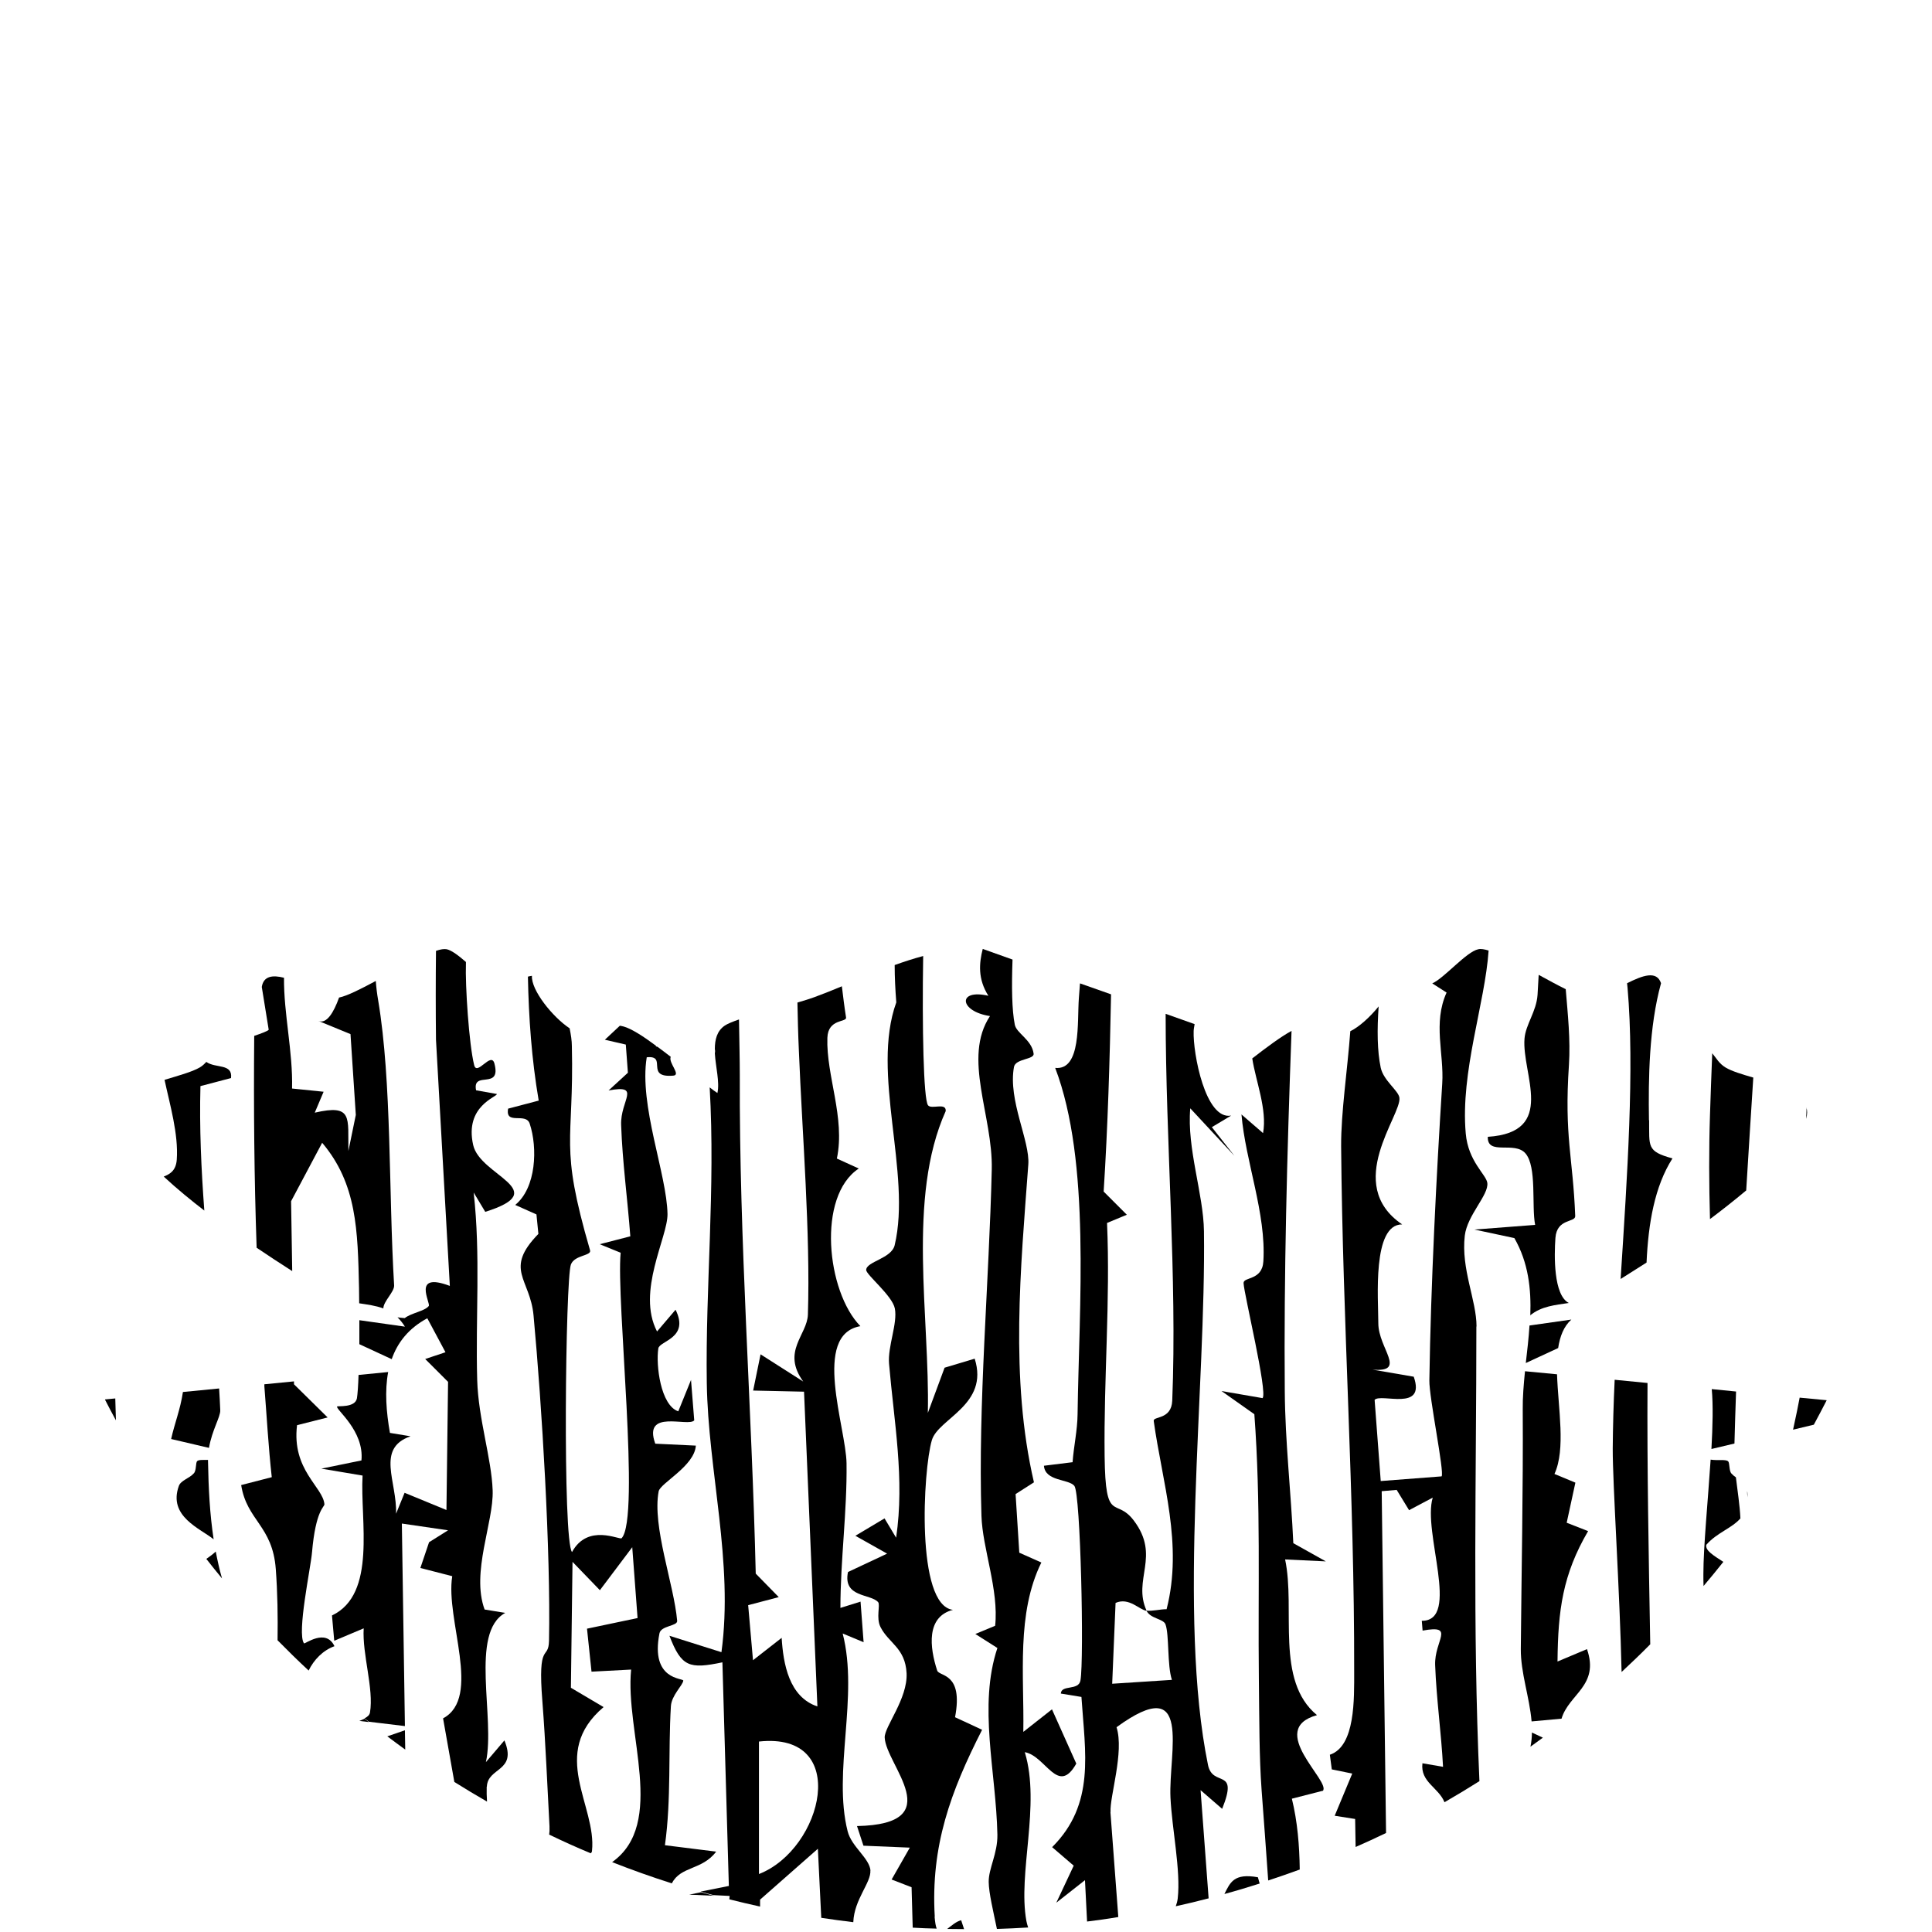
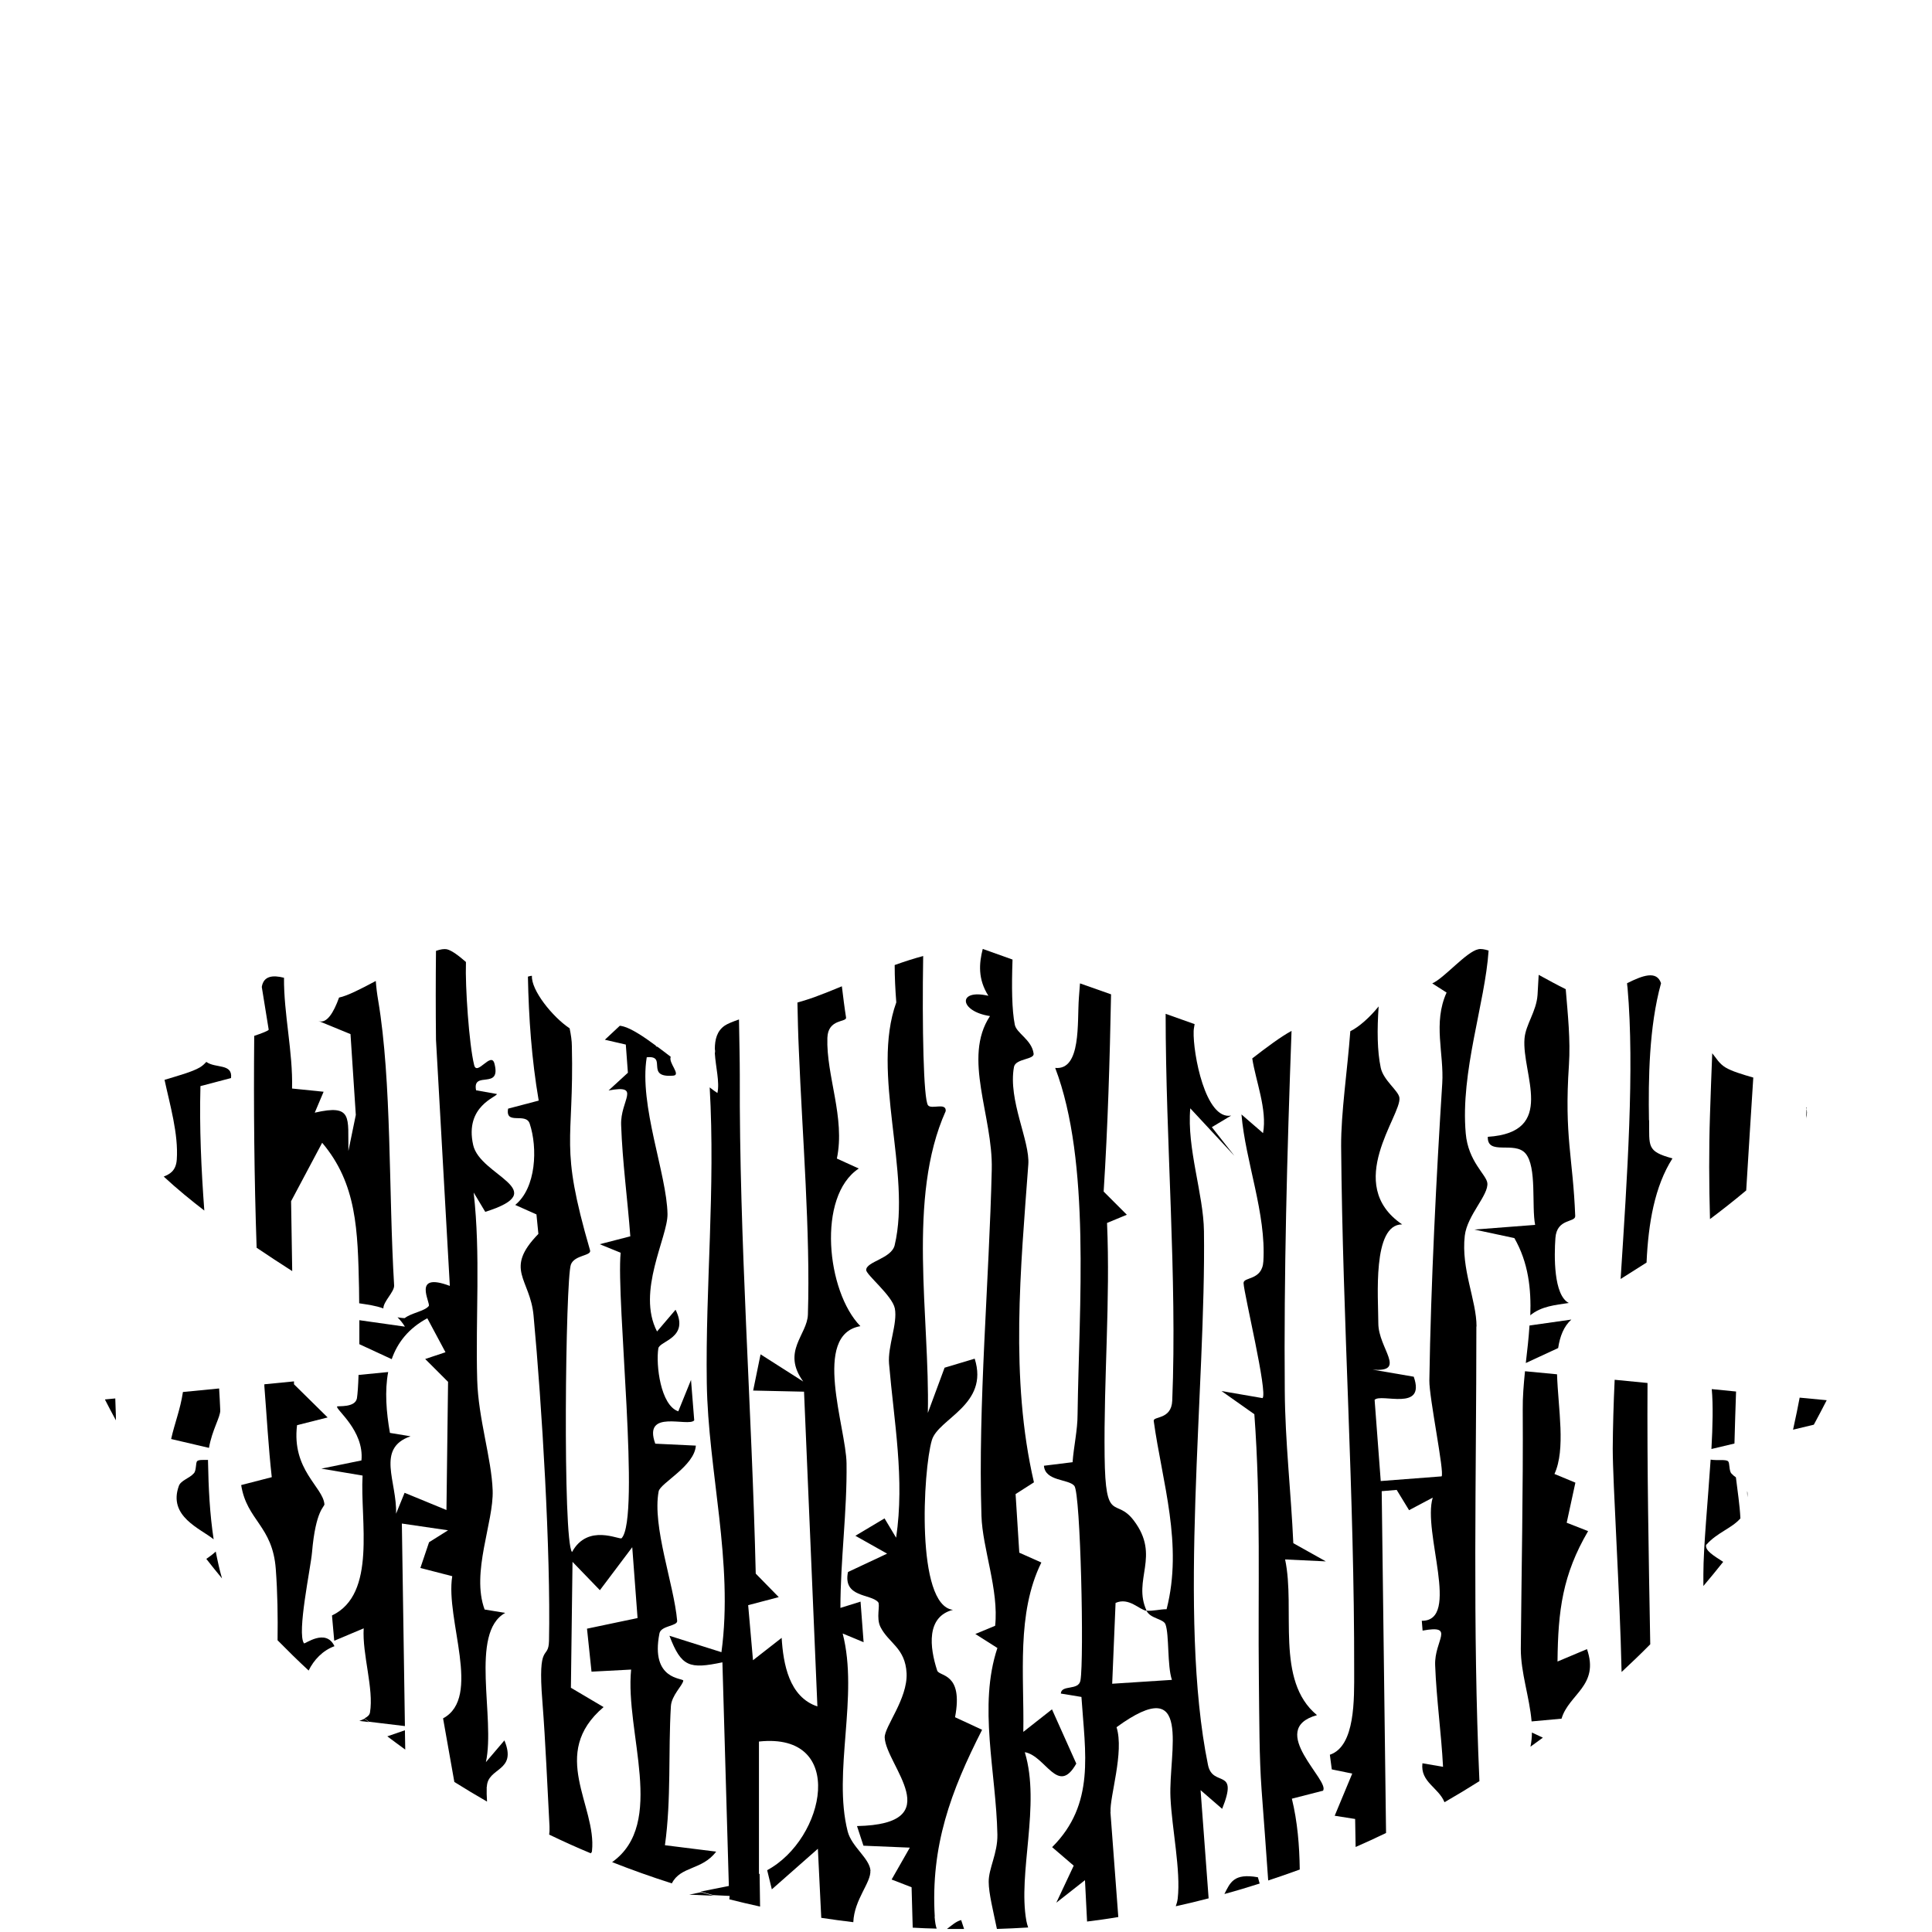
<svg xmlns="http://www.w3.org/2000/svg" id="Layer_1" version="1.1" viewBox="0 0 1200 1200">
  <path d="M428.1,1176.8l15.3.7c-2.7-.7-5.3-1.5-8-2.2l-7.3,1.5Z" />
  <path d="M223.2,1068.9l5.9.7c-.9-.7-1.8-1.4-2.7-2.1-1,.5-2.1,1-3.2,1.4Z" />
-   <path d="M967.4,1031.9c.3-31.7,3.2-53.9,19-80.9l-13.3-5.2,5.4-24.9-13-5.4c7.1-15.4,2.3-40.5,1.6-61.9l-19.9-1.9c-.8,8.1-1.5,16.1-1.4,24,.3,49.5-.8,101.4-1.2,148.5-.1,14.9,5.4,29.8,6.7,45l18.6-1.7c4.5-15.3,23.7-20.5,15.8-43.2l-18.3,7.7Z" />
-   <path d="M445,1150.1l-32-4c4-28.6,2-57.9,3.7-86.3.4-6.8,7.3-12.9,7.7-15.9.2-1.8-20.6.1-14.8-29.4,1-4.9,11.3-4.4,11-7.8-2-22.7-15.6-58.6-11.5-80.4,1-5.1,22.3-15.7,23.1-28.4l-25.2-1.2c-7.9-21.9,20.6-10.1,24.2-14.5l-2-25.1-7.9,19.5c-11-3.7-14-28.8-12.4-39.1.8-4.7,19.5-6.4,10.7-24l-11.5,13.5c-12.9-24.7,6.7-58.6,6.5-72.9-.4-24.8-17.8-67.5-12.9-97.4,13.3-1.4-1.5,12.9,16.5,11.4,5-.4-3.2-8-1.6-11.7-2.8-2.1-5.5-4.3-8.2-6.2l-1-.3v-.4c-7.9-5.9-15.3-10.6-20-11.9-.8-.2-1.6-.4-2.4-.5l-9.3,8.7,13,3,1.3,17.5-12,11c20.7-3.8,7.2,6,7.8,21.5.8,23,4,46.1,5.7,69.1l-19,4.9,13,5.3c-2.9,29.3,12.4,164.8.6,177.3-1.2,1.3-21-9.4-30.8,8.6-5.9-6.7-4.1-169.8-.7-178.6,2.3-6,12.9-5.3,11.9-8.8-19.4-66.7-9.9-65.7-11.3-126.7,0-3.5-.6-7.3-1.4-11.2-10.7-7.1-24-23.8-23.4-32.6-.9.1-1.7.3-2.5.5.5,25.6,2.3,51.3,6.7,77l-19,5c-1.9,10.5,11,2.1,13.4,9.3,5,15,4.1,39.9-9,50.5l13.2,5.9,1.2,12.1c-21.6,22.2-5.1,27.7-3,50.7,5.2,56.1,10.7,146.6,9.6,202-.3,12.8-7.2-.6-4.1,37.9,2,25.8,3,51.7,4.4,77.3.1,2.2,0,3.9-.2,5.2,8.5,4.1,17.1,8,25.8,11.6.5-.4.8-.9.8-1.5,3-28-27-60.3,7.2-89.3l-20.3-12,1-78.2,17,17.6,20.1-26.7,3.3,44-31.4,6.6,2.8,26.7,24.6-1.3c-3.9,39.1,22,95.6-11.8,119.6,12.2,4.8,24.5,9.2,37.1,13.2,5.4-10.8,18.8-8.1,27.5-19.7Z" />
-   <path d="M950.3,817.1c7.1-5.9,15.8-6.5,24.1-7.8-9.5-4.9-9.1-29.3-8.3-40.4.9-12.3,12.4-9.4,12.3-13.6-1.4-36.6-6.9-49.3-3.9-93.9,1-15.5-.7-31.3-2-47-5.1-2.5-10.9-5.7-16.8-8.9-.2,4.1-.5,8.2-.7,12.4-.7,10.4-7.4,18.4-8.1,27.2-1.8,22,20.3,58.2-22.8,61-.4,11.9,16.6,2.4,23.4,10.3,7.2,8.4,3.7,32.6,6,44.4l-37.7,2.9,24.8,5.3c8.7,15.2,10.5,31.5,9.9,48.1Z" />
+   <path d="M967.4,1031.9c.3-31.7,3.2-53.9,19-80.9l-13.3-5.2,5.4-24.9-13-5.4c7.1-15.4,2.3-40.5,1.6-61.9l-19.9-1.9c-.8,8.1-1.5,16.1-1.4,24,.3,49.5-.8,101.4-1.2,148.5,0,14.9,5.4,29.8,6.7,45l18.6-1.7c4.5-15.3,23.7-20.5,15.8-43.2l-18.3,7.7h0Z" />
+   <path d="M445,1150.1l-32-4c4-28.6,2-57.9,3.7-86.3.4-6.8,7.3-12.9,7.7-15.9.2-1.8-20.6,0-14.8-29.4,1-4.9,11.3-4.4,11-7.8-2-22.7-15.6-58.6-11.5-80.4,1-5.1,22.3-15.7,23.1-28.4l-25.2-1.2c-7.9-21.9,20.6-10.1,24.2-14.5l-2-25.1-7.9,19.5c-11-3.7-14-28.8-12.4-39.1.8-4.7,19.5-6.4,10.7-24l-11.5,13.5c-12.9-24.7,6.7-58.6,6.5-72.9-.4-24.8-17.8-67.5-12.9-97.4,13.3-1.4-1.5,12.9,16.5,11.4,5-.4-3.2-8-1.6-11.7-2.8-2.1-5.5-4.3-8.2-6.2l-1-.3v-.4c-7.9-5.9-15.3-10.6-20-11.9-.8-.2-1.6-.4-2.4-.5l-9.3,8.7,13,3,1.3,17.5-12,11c20.7-3.8,7.2,6,7.8,21.5.8,23,4,46.1,5.7,69.1l-19,4.9,13,5.3c-2.9,29.3,12.4,164.8.6,177.3-1.2,1.3-21-9.4-30.8,8.6-5.9-6.7-4.1-169.8-.7-178.6,2.3-6,12.9-5.3,11.9-8.8-19.4-66.7-9.9-65.7-11.3-126.7,0-3.5-.6-7.3-1.4-11.2-10.7-7.1-24-23.8-23.4-32.6-.9,0-1.7.3-2.5.5.5,25.6,2.3,51.3,6.7,77l-19,5c-1.9,10.5,11,2.1,13.4,9.3,5,15,4.1,39.9-9,50.5l13.2,5.9,1.2,12.1c-21.6,22.2-5.1,27.7-3,50.7,5.2,56.1,10.7,146.6,9.6,202-.3,12.8-7.2-.6-4.1,37.9,2,25.8,3,51.7,4.4,77.3.1,2.2,0,3.9-.2,5.2,8.5,4.1,17.1,8,25.8,11.6.5-.4.8-.9.8-1.5,3-28-27-60.3,7.2-89.3l-20.3-12,1-78.2,17,17.6,20.1-26.7,3.3,44-31.4,6.6,2.8,26.7,24.6-1.3c-3.9,39.1,22,95.6-11.8,119.6,12.2,4.8,24.5,9.2,37.1,13.2,5.4-10.8,18.8-8.1,27.5-19.7h.2Z" />
+   <path d="M950.3,817.1c7.1-5.9,15.8-6.5,24.1-7.8-9.5-4.9-9.1-29.3-8.3-40.4.9-12.3,12.4-9.4,12.3-13.6-1.4-36.6-6.9-49.3-3.9-93.9,1-15.5-.7-31.3-2-47-5.1-2.5-10.9-5.7-16.8-8.9-.2,4.1-.5,8.2-.7,12.4-.7,10.4-7.4,18.4-8.1,27.2-1.8,22,20.3,58.2-22.8,61-.4,11.9,16.6,2.4,23.4,10.3,7.2,8.4,3.7,32.6,6,44.4l-37.7,2.9,24.8,5.3c8.7,15.2,10.5,31.5,9.9,48.1h-.2Z" />
  <path d="M947.7,846.6l20.1-9.3c1.1-7.3,3.5-13.5,8.2-17.7l-26,3.7c-.5,7.8-1.4,15.6-2.3,23.3Z" />
-   <path d="M917.1,823.9c0-16.3-9.7-35.6-7.3-56.4,1.5-12.8,15-25.3,14-32.8-.7-5.2-11.9-13.3-13.4-30.7-3.4-38.3,12-80.7,14.2-113.6-2.6-.8-4.8-1.2-6.4-.8-7.4,1.5-21.2,18-28.6,21.2l8.9,5.7c-8.6,19-1.5,37.9-2.7,56.5-3.6,56.6-7.1,124.9-8,184.4-.2,10.4,9.5,57.3,7.6,59.6l-37.8,2.9-3.8-50.4c3.8-4.4,32,7.6,24.3-14.4l-25.6-4.4c21.7,1.8,3.6-13.1,3.6-28.8,0-15.1-3.9-61.5,14.8-61.4-36.7-25-.2-67.9-1.7-78.7-.6-4.4-9.9-10.7-11.6-18.6-2.2-10.4-2.3-23.6-1.3-38.1-5.4,6.7-12.2,12.8-17.6,15.4-1.8,24.4-5.8,50.4-5.7,71.4.9,108.6,8.3,216.7,8.1,326.1,0,17.1.8,46.6-15.1,51.9l1.2,9.1,12.7,2.6-10.9,26.2,12.7,2,.3,17.4c6.4-2.8,12.7-5.7,18.9-8.7l-2.7-212.3,9.3-.8,7.7,12.6,14.7-7.8c-6.5,21.3,17.5,76.7-6.8,76.5l.5,6.1c20.7-3.8,7.2,6,7.8,21.5.8,21.1,3.8,42,4.9,63.1l-12.8-2.2c-1.4,11.7,10,15,13.7,24.2,7.3-4.2,14.6-8.6,21.7-13.1-4.3-96.6-1.9-188.7-1.9-282.4Z" />
-   <path d="M950.6,1084.9c2.6-1.9,5.1-3.7,7.7-5.6l-6.8-3.2c0,2.9-.3,5.8-.9,8.8Z" />
-   <path d="M540.7,1162c-.6-7.9-11.7-14.8-14.2-24.5-9.4-37,7-83.8-3.1-122.9l13,5.4-1.9-25.2-12.5,3.9c0-29.8,4.2-60.1,3.8-89.8-.3-22.3-21.7-79.9,8.6-85.2-21-21.4-27.1-80.7-1-97.9l-13.6-6.2c5.3-25.4-6.7-51.5-5.9-75,.4-12,12.1-9.5,11.6-12.6-1-6.3-1.8-12.8-2.6-19.4-5.7,2.4-11.5,4.7-17.2,6.8-2.5.9-6.2,2.1-10.4,3.3.2,9.4.4,19.3.9,30,2.1,52.2,7.2,113,5.6,163.8-.4,12.7-16.5,22.8-2.9,41.6l-26.5-16.9-4.6,22.5,31.6.7,8.3,195.5c-17.7-5.9-21.2-26.6-22.2-42.6l-17.8,13.9-3-34.2,19-5-14.3-14.6c-2.4-102.5-10.3-206.7-9.9-309.4,0-9.6-.3-22.1-.5-34.8-4,1.4-7.2,2.7-8.8,3.8-4.9,3.3-6.2,8.7-6.2,14.6.2.9.2,1.7,0,2.6.5,8.5,3.1,17.9,1.6,24.7-1.4-.9-3-2.1-4.8-3.5,0,0,0,0,0,.1,3.6,63-2.7,124-1.8,183.5.8,54.7,16.7,111.4,9.1,167.2l-32.3-10.2c7.4,19.4,12.4,20.8,32.9,16.5l4,138.9-17.5,3.5c2.6.8,5.3,1.5,8,2.2l10,.5c0,.7-.2,1.4-.2,2.1,6.3,1.6,12.7,3.1,19.1,4.5,0-1.4,0-2.9,0-4.3l35.9-31.6,2.1,42.9c6.6,1,13.2,1.9,19.9,2.7,0,0,0,0,0-.1.6-14.2,11.2-24.5,10.6-32.1ZM471.4,1164v-82.3c57.4-6.2,39.8,66.8,0,82.3Z" />
-   <path d="M128.1,968.2c3.2,4.1,6.5,8.2,9.8,12.2-1.6-5.5-2.8-11.1-3.9-16.7-1.9,1.8-3.9,3.2-5.9,4.6Z" />
-   <path d="M302.4,1109.8c.4-12.3,19-9.2,10.9-28.8l-11.5,13.5c6-27.5-10.3-80.4,12-92.7l-12.8-2.1c-8.5-23.1,5.7-54.2,5-74-.7-19.9-8.9-44.4-9.6-68.5-1.1-38.8,2.2-77.6-2.2-116.5l7.2,12c42.5-13.4-3.2-22.2-7.5-41.5-5.5-24.4,15.1-29.9,14.7-31.7l-12.9-2.3c-2.5-12.6,15.8.2,11.4-16.6-2-7.8-10.9,8.1-12.6.9-3.2-12.9-5.6-49.3-5.1-63.2,0-.3,0-.5,0-.8-4.5-3.9-8.8-7.2-11.9-7.9-1.6-.3-3.9,0-6.7,1-.2,18.4-.2,36.8,0,55.2l8.6,152.9c-23.9-9-11.7,10.7-13.1,12.5-2.5,3.2-10.9,4.3-14.9,7.5-1.7-.1-3.2-.3-4.5-.5,1.6,1.6,3.2,3.5,4.6,5.8l-28.3-4c0,4.8,0,9.9,0,14.9l20.1,9.3c3.6-10.3,10.4-19.1,22.1-25.4l11.3,21.1-12.6,4.2,14.2,14.2-1,79.6-26-10.7-5.3,13c.7-19.8-12.7-40.6,9-48.1l-12.8-2.1c-2.3-13-3.3-26.1-1.1-37.8l-18.4,1.8c-.2,6.6-.6,12-1,14.5-1.1,6-11.9,4.6-12.3,5.1-1.2,1.7,16.9,14.9,15.1,33.5l-24.9,5.1,25.6,4.3c-1.6,27.8,9,73.6-19,86.9l1.4,15.7,18.3-7.7c-1,16.1,6.4,37.5,3.9,52.3-.3,1.6-1.6,2.7-3.4,3.6.9.7,1.8,1.4,2.7,2.1l22.4,2.7-1.9-125.8,28.7,4.2-11.8,7.4-5.4,16,19.8,5.1c-4.4,26.9,18.6,75.3-5.7,88.3l7,39.5c6.7,4.2,13.5,8.3,20.3,12.2-.2-3.1-.3-6.2-.2-9.4Z" />
-   <path d="M1117.8,868.1c-.8,4.5-2.4,12.1-4.1,19.9l12.9-3.1c2.7-5,5.4-10.1,8-15.2l-16.8-1.6Z" />
-   <path d="M1063.5,654.1c-.5,12.8-1,25.6-1.4,38.5-.7,21.3-.6,42.9,0,64.6,6.4-4.8,14.4-11,22.5-17.8,1.4-23.2,2.9-46.6,4.4-70.1-6.9-2-13.3-3.9-17.3-6.3-4.1-2.5-5.7-5.9-8.3-8.9Z" />
-   <path d="M129.2,906.8c-3,0-5.7-.2-6.7.7-1.1,1-.4,5.8-2.1,7.6-2.8,3.2-8,4.3-9.3,7.8-6.9,19,13.4,26.5,21.6,33.2-2.4-15.7-3.2-31.8-3.5-48.5,0-.3,0-.6,0-.9Z" />
-   <path d="M128.1,659.6c-1.1,1.2-2.3,2.4-4,3.4-4.8,2.8-13.3,5.1-21.9,7.7,3.3,15.4,8.7,33.6,7.6,49.5-.5,7.4-4.8,9.2-8.1,10.6,8.4,7.8,17.4,15.1,25.2,21.1-1.9-25.7-3.1-51.4-2.4-77.3l19-5c1.1-9.2-9.6-5.9-15.3-10Z" />
-   <path d="M207.7,1022.4c-5.4-11.3-18.4-1-18.9-1.7-4.5-6.4,4.2-46.9,5-56.5,2.3-26.6,7.8-28.1,7.7-29.9-.9-10.8-20.4-21.3-17-49.1l19-4.8-20.9-20.6v-1.8s-18.4,1.8-18.4,1.8c0,.4,0,.8,0,1.2,1.5,18.8,2.5,37.7,4.6,56.5l-19,4.9c3.5,22.1,19.5,25.2,21.5,52.2,1.1,14.8,1.3,29.5,1.1,44.2,6.3,6.4,12.7,12.7,19.3,18.8,3.2-6.6,8.8-12.5,16-15.1Z" />
-   <path d="M65.2,869.3c2.2,4.3,4.5,8.7,6.8,12.9-.1-4.5-.3-9-.4-13.6l-6.3.6Z" />
-   <path d="M1122.1,687.9c0,2.4-.2,4.8-.3,7.1,0-.1,0-.2.1-.4.7-2.5.7-4.8.1-6.8Z" />
-   <path d="M113.6,864.7c-1.6,10.8-5.2,19.5-7.3,29.1l23.5,5.5c1.9-11.1,7.2-19.3,7-23.4-.2-4.5-.4-9-.7-13.5l-22.5,2.2Z" />
-   <path d="M1063,900l14.3-3.4c.3-10.7.6-21.5,1-32.3l-15.1-1.5c.9,9.7.6,22.9-.2,37.2Z" />
-   <path d="M1085.2,926.1c0,1.2,0,2.5.2,3.9,0-.6,0-1.3,0-1.9,0-.7-.1-1.4-.2-2Z" />
-   <path d="M1059.9,959.4c6.6-7.5,15.7-10.1,21.1-16.3-.4-8.4-1.8-17-2.8-25.5-.9-.6-1.9-1.4-2.8-2.4-1.6-1.8-.9-6.6-2.1-7.6-1.5-1.3-6.6-.3-10.8-1-1.7,25.9-4.5,54.1-4.5,71.2,0,2.4,0,4.9.1,7.3,4.2-4.9,8.3-10,12.3-15-6-3.9-11.3-7-10.6-10.5Z" />
-   <path d="M1023.3,860c0-.3,0-.7,0-1l-20.4-2c-.7,14.9-1.1,29.2-1.2,42.6-.1,21.7,4.4,88.8,5.5,138.9,6-5.6,12-11.3,17.8-17.2-1-55.9-2-110.6-1.7-161.3Z" />
-   <path d="M240.6,1078.5c3.7,2.8,7.4,5.5,11.1,8.2l-.2-12c-3,1-6.8,2.3-11,3.8Z" />
-   <path d="M233.4,609.3c-9.3,5-17.8,9.3-22.8,10.3-3.4,9.5-7.8,16.6-12.9,14.5l20,8.2,3.3,50.2-4.6,22.4c-.4-20.7,3-29.3-20.9-23.8l5.5-13-19.6-2c.6-22.7-5.2-46.4-5-68.8-7.1-1.8-12.7-1.1-13.8,5.7l4.3,26.6c-.6.8-4.3,2.2-9,3.8-.4,44.4,0,88.3,1.5,131.6,7,4.7,14.7,9.8,22.1,14.5l-.7-43.4,19.3-36.3c21.6,25.5,22.1,54.4,22.9,90.2,0,2.3.1,5.6.1,9.5,5.1.8,10.2,1.4,15,3.2,0-4.4,6.9-10.3,6.7-14.3-3.5-58.4-1.4-126.3-9.9-177-.7-4-1.2-8.1-1.5-12.2Z" />
-   <path d="M636.5,1088.3c13.1,2.3,20.6,27.4,32,7.1l-15.1-33.7-17.8,14c.6-35.1-4.4-73.5,11.2-105.2l-13.7-6.1-2.3-36.4,11.4-7.3c-15-64.6-8.2-133.4-3.5-197.4,1.1-14.7-12.7-39.9-8.9-60.6,1-5.3,12.8-4.5,12.2-8.3-1.2-8.7-10.7-12.6-11.7-18-1.8-9-2-23.5-1.4-40.4l-18.5-6.6c-2.3,9-3.1,18.7,3.5,29.1-19.4-4.5-18.2,9.7,1,12.6-17.2,26,1.9,61.9,1.1,95.3-1.6,69.1-8.6,145.4-6.4,215.1.6,20.2,10.9,46.1,8.5,68.3l-12.3,5.1,13.7,8.7c-12,36-.8,77,0,115.9.2,11.7-5.5,21-5.4,29.4.1,7,2.8,18,5.1,29.2,6.5-.2,12.9-.5,19.4-.9-.5-1.4-.8-2.7-1.1-4.1-5.4-29.7,8.9-71.9-.9-104.5Z" />
-   <path d="M781.3,1166c-15-2.7-17.2,3.3-20.8,10.4,7.4-2,14.7-4.2,21.9-6.5l-1.1-3.9Z" />
-   <path d="M689.8,1125.5c-.7-9.3,8.6-37.3,3.7-52.7,47.8-34.8,32.2,15.7,33.5,43.7.9,19.3,6.5,45.4,4.5,62.7-.2,1.6-.6,3.2-1.2,4.8,6.8-1.5,13.6-3.1,20.4-4.9l-5-67.2,13.4,11.6c10.5-26.1-5.9-12.9-8.8-27.3-18.9-92.4-1.2-234.9-2.5-331.5-.3-23.1-10.7-51.4-8.5-76.3l27.4,29.5-14-17.8,12-7.2c-16,3-23.8-38.8-23.3-52.4,0-1.1.3-2.6.6-4.4l-18-6.4c0,79.3,7.2,164.2,4.1,240.3-.5,12-12,9.5-11.5,12.6,5.3,38.2,18.3,76.6,8,116.9-4.1,0-8.6,1.3-12.5.9,2.3,5,10.5,5,11.8,8.5,2.4,6.5,1,25.6,4,34.5l-37.1,2.4,2.1-50.2c8.4-3.7,14.8,4.4,19.3,4.9-9-19.5,8.9-33.8-8-56.1-11.2-14.8-17.6,2.8-18.1-39.9-.6-47.9,3.6-96.8,1.5-144.9l12.3-5.1-14.4-14.4c2.6-40.7,3.8-81.6,4.6-122.5l-19.3-6.8c-.2,3.2-.5,6.3-.7,9.2-1.1,14.8,1.6,44.9-14.7,43.3,22.2,58.3,14.8,147.9,13.9,215.2-.1,9.8-2.4,20-3.1,29.7l-17.8,2.2c.8,9.8,15.3,8.1,18.9,12.5,3.9,4.7,6.1,107.5,3.8,120.8-1.1,6.6-11.9,2.5-12.2,8.2l12.8,2.1c2.3,34.8,8.7,66.5-18.2,93.3l13.4,11.5-10.8,23,17.8-14,1.3,25.7c6.5-.8,13-1.7,19.4-2.8l-4.9-65.3Z" />
-   <path d="M821.6,1112.4c5.5-5.8-35.5-38.2-3.6-47.1-26.1-21.5-13.2-65.7-19.8-96.7l25.3,1.2-20.2-11.3c-1.4-31.4-5.1-63.2-5.3-94.5-.6-71.9,1.4-147.2,4.2-223.7-6.8,3.7-15.6,10.3-24.4,17.1,2.1,13.9,9.4,31.8,6.7,46.4l-13.4-11.6c2.5,29.4,15.4,61.5,13.6,91.2-.7,12.2-12.5,9.5-12.3,13.6.3,6.8,15.1,68,11.8,71.4l-25.5-4.4,20.4,14.4c4.1,54.9,2.2,109.1,2.8,164.1.3,26.3.2,48.6,1.7,69.3,1.4,18.7,2.8,37.5,4.1,56.2,6.6-2.2,13.1-4.4,19.6-6.8-.2-14.9-1.4-29.7-4.9-44l19.1-4.9Z" />
-   <path d="M588.3,1198.1c3.5,0,7,.1,10.5.1l-1.8-5.5c-3.1.7-6.1,3.5-8.7,5.4Z" />
-   <path d="M580.6,1190.5c-2.6-44,9.9-77.8,29.4-116.1l-16.8-7.8c5.3-27.9-9.8-25.1-11.1-29-4.7-14.4-6.9-33.4,9.8-37.7-23.2-2.7-18.6-86.9-13.1-105.4,4-13.5,35.7-21.9,26.6-50.6l-18.7,5.6-10.4,28.1c1.3-59.5-13.1-133.6,11.1-187.5.4-5.6-8.9-.8-11-3.6-2.8-3.8-3.7-48.3-3-92.7-6,1.6-11.8,3.5-17.7,5.6,0,7.7.4,15.5,1,23.2-15.9,44,9.6,106.1-1,150.8-2,8.4-17.6,10.1-17.7,15.4,0,3,16.2,15.9,17.8,23.9,1.8,9.4-4.5,23.5-3.6,34.3,3.1,36.2,9.8,71.6,4.4,108.1l-7.2-12-18.1,10.8,19.7,11.1-24.3,11.4c-3.3,16,14,13.4,18.7,18.7,1.5,1.7-1.4,9.8,1.5,15.5,5.1,10.1,15.4,12.9,16.2,28.7.7,15.9-13.8,33.2-13.6,39.9.7,17.2,40.6,53.8-17.2,55l4,12.2,28.8,1.2-11.3,19.8,12.4,4.8.7,25.1c4.9.3,9.9.5,14.9.6-.6-1.5-1-3.8-1.3-7.4Z" />
-   <path d="M1024.2,695.8c-.4-25.5,0-58,7.5-85.1-2.7-8.1-11.5-4.8-21.1,0,.1.9.2,1.9.3,2.9,4.4,50.2-.2,117-4.3,180.8,5.1-3.2,10.6-6.7,16.1-10.2,1.1-24.3,5-47.3,16.1-64.7-16.2-4.4-14.3-7.4-14.5-23.7Z" />
+   <path d="M917.1,823.9c0-16.3-9.7-35.6-7.3-56.4,1.5-12.8,15-25.3,14-32.8-.7-5.2-11.9-13.3-13.4-30.7-3.4-38.3,12-80.7,14.2-113.6-2.6-.8-4.8-1.2-6.4-.8-7.4,1.5-21.2,18-28.6,21.2l8.9,5.7c-8.6,19-1.5,37.9-2.7,56.5-3.6,56.6-7.1,124.9-8,184.4-.2,10.4,9.5,57.3,7.6,59.6l-37.8,2.9-3.8-50.4c3.8-4.4,32,7.6,24.3-14.4l-25.6-4.4c21.7,1.8,3.6-13.1,3.6-28.8s-3.9-61.5,14.8-61.4c-36.7-25-.2-67.9-1.7-78.7-.6-4.4-9.9-10.7-11.6-18.6-2.2-10.4-2.3-23.6-1.3-38.1-5.4,6.7-12.2,12.8-17.6,15.4-1.8,24.4-5.8,50.4-5.7,71.4.9,108.6,8.3,216.7,8.1,326.1,0,17.1.8,46.6-15.1,51.9l1.2,9.1,12.7,2.6-10.9,26.2,12.7,2,.3,17.4c6.4-2.8,12.7-5.7,18.9-8.7l-2.7-212.3,9.3-.8,7.7,12.6,14.7-7.8c-6.5,21.3,17.5,76.7-6.8,76.5l.5,6.1c20.7-3.8,7.2,6,7.8,21.5.8,21.1,3.8,42,4.9,63.1l-12.8-2.2c-1.4,11.7,10,15,13.7,24.2,7.3-4.2,14.6-8.6,21.7-13.1-4.3-96.6-1.9-188.7-1.9-282.4h0Z" />
+   <path d="M950.6,1084.9c2.6-1.9,5.1-3.7,7.7-5.6l-6.8-3.2c0,2.9-.3,5.8-.9,8.8h0Z" />
+   <path d="M128.1,968.2c3.2,4.1,6.5,8.2,9.8,12.2-1.6-5.5-2.8-11.1-3.9-16.7-1.9,1.8-3.9,3.2-5.9,4.6h0Z" />
+   <path d="M302.4,1109.8c.4-12.3,19-9.2,10.9-28.8l-11.5,13.5c6-27.5-10.3-80.4,12-92.7l-12.8-2.1c-8.5-23.1,5.7-54.2,5-74-.7-19.9-8.9-44.4-9.6-68.5-1.1-38.8,2.2-77.6-2.2-116.5l7.2,12c42.5-13.4-3.2-22.2-7.5-41.5-5.5-24.4,15.1-29.9,14.7-31.7l-12.9-2.3c-2.5-12.6,15.8.2,11.4-16.6-2-7.8-10.9,8.1-12.6.9-3.2-12.9-5.6-49.3-5.1-63.2v-.8c-4.5-3.9-8.8-7.2-11.9-7.9-1.6-.3-3.9,0-6.7,1-.2,18.4-.2,36.8,0,55.2l8.6,152.9c-23.9-9-11.7,10.7-13.1,12.5-2.5,3.2-10.9,4.3-14.9,7.5-1.7,0-3.2-.3-4.5-.5,1.6,1.6,3.2,3.5,4.6,5.8l-28.3-4v14.9l20.1,9.3c3.6-10.3,10.4-19.1,22.1-25.4l11.3,21.1-12.6,4.2,14.2,14.2-1,79.6-26-10.7-5.3,13c.7-19.8-12.7-40.6,9-48.1l-12.8-2.1c-2.3-13-3.3-26.1-1.1-37.8l-18.4,1.8c-.2,6.6-.6,12-1,14.5-1.1,6-11.9,4.6-12.3,5.1-1.2,1.7,16.9,14.9,15.1,33.5l-24.9,5.1,25.6,4.3c-1.6,27.8,9,73.6-19,86.9l1.4,15.7,18.3-7.7c-1,16.1,6.4,37.5,3.9,52.3-.3,1.6-1.6,2.7-3.4,3.6.9.7,1.8,1.4,2.7,2.1l22.4,2.7-1.9-125.8,28.7,4.2-11.8,7.4-5.4,16,19.8,5.1c-4.4,26.9,18.6,75.3-5.7,88.3l7,39.5c6.7,4.2,13.5,8.3,20.3,12.2-.2-3.1-.3-6.2-.2-9.4v.2Z" />
+   <path d="M1117.8,868.1c-.8,4.5-2.4,12.1-4.1,19.9l12.9-3.1c2.7-5,5.4-10.1,8-15.2l-16.8-1.6h0Z" />
+   <path d="M1063.5,654.1c-.5,12.8-1,25.6-1.4,38.5-.7,21.3-.6,42.9,0,64.6,6.4-4.8,14.4-11,22.5-17.8,1.4-23.2,2.9-46.6,4.4-70.1-6.9-2-13.3-3.9-17.3-6.3-4.1-2.5-5.7-5.9-8.3-8.9h.1Z" />
+   <path d="M129.2,906.8c-3,0-5.7-.2-6.7.7-1.1,1-.4,5.8-2.1,7.6-2.8,3.2-8,4.3-9.3,7.8-6.9,19,13.4,26.5,21.6,33.2-2.4-15.7-3.2-31.8-3.5-48.5v-.9h0Z" />
+   <path d="M128.1,659.6c-1.1,1.2-2.3,2.4-4,3.4-4.8,2.8-13.3,5.1-21.9,7.7,3.3,15.4,8.7,33.6,7.6,49.5-.5,7.4-4.8,9.2-8.1,10.6,8.4,7.8,17.4,15.1,25.2,21.1-1.9-25.7-3.1-51.4-2.4-77.3l19-5c1.1-9.2-9.6-5.9-15.3-10h0Z" />
+   <path d="M207.7,1022.4c-5.4-11.3-18.4-1-18.9-1.7-4.5-6.4,4.2-46.9,5-56.5,2.3-26.6,7.8-28.1,7.7-29.9-.9-10.8-20.4-21.3-17-49.1l19-4.8-20.9-20.6v-1.8l-18.4,1.8v1.2c1.5,18.8,2.5,37.7,4.6,56.5l-19,4.9c3.5,22.1,19.5,25.2,21.5,52.2,1.1,14.8,1.3,29.5,1.1,44.2,6.3,6.4,12.7,12.7,19.3,18.8,3.2-6.6,8.8-12.5,16-15.1h0Z" />
+   <path d="M65.2,869.3c2.2,4.3,4.5,8.7,6.8,12.9,0-4.5-.3-9-.4-13.6l-6.3.6h0Z" />
+   <path d="M1122.1,687.9c0,2.4-.2,4.8-.3,7.1,0,0,0-.2,0-.4.7-2.5.7-4.8,0-6.8h.1Z" />
+   <path d="M113.6,864.7c-1.6,10.8-5.2,19.5-7.3,29.1l23.5,5.5c1.9-11.1,7.2-19.3,7-23.4-.2-4.5-.4-9-.7-13.5l-22.5,2.2h0Z" />
+   <path d="M1063,900l14.3-3.4c.3-10.7.6-21.5,1-32.3l-15.1-1.5c.9,9.7.6,22.9-.2,37.2h0Z" />
+   <path d="M1085.2,926.1c0,1.2,0,2.5.2,3.9v-1.9c0-.7,0-1.4-.2-2Z" />
+   <path d="M1059.9,959.4c6.6-7.5,15.7-10.1,21.1-16.3-.4-8.4-1.8-17-2.8-25.5-.9-.6-1.9-1.4-2.8-2.4-1.6-1.8-.9-6.6-2.1-7.6-1.5-1.3-6.6-.3-10.8-1-1.7,25.9-4.5,54.1-4.5,71.2s0,4.9,0,7.3c4.2-4.9,8.3-10,12.3-15-6-3.9-11.3-7-10.6-10.5v-.2Z" />
+   <path d="M1023.3,860v-1l-20.4-2c-.7,14.9-1.1,29.2-1.2,42.6,0,21.7,4.4,88.8,5.5,138.9,6-5.6,12-11.3,17.8-17.2-1-55.9-2-110.6-1.7-161.3Z" />
+   <path d="M240.6,1078.5c3.7,2.8,7.4,5.5,11.1,8.2l-.2-12c-3,1-6.8,2.3-11,3.8h0Z" />
+   <path d="M233.4,609.3c-9.3,5-17.8,9.3-22.8,10.3-3.4,9.5-7.8,16.6-12.9,14.5l20,8.2,3.3,50.2-4.6,22.4c-.4-20.7,3-29.3-20.9-23.8l5.5-13-19.6-2c.6-22.7-5.2-46.4-5-68.8-7.1-1.8-12.7-1.1-13.8,5.7l4.3,26.6c-.6.8-4.3,2.2-9,3.8-.4,44.4,0,88.3,1.5,131.6,7,4.7,14.7,9.8,22.1,14.5l-.7-43.4,19.3-36.3c21.6,25.5,22.1,54.4,22.9,90.2,0,2.3.1,5.6.1,9.5,5.1.8,10.2,1.4,15,3.2,0-4.4,6.9-10.3,6.7-14.3-3.5-58.4-1.4-126.3-9.9-177-.7-4-1.2-8.1-1.5-12.2h0Z" />
+   <path d="M636.5,1088.3c13.1,2.3,20.6,27.4,32,7.1l-15.1-33.7-17.8,14c.6-35.1-4.4-73.5,11.2-105.2l-13.7-6.1-2.3-36.4,11.4-7.3c-15-64.6-8.2-133.4-3.5-197.4,1.1-14.7-12.7-39.9-8.9-60.6,1-5.3,12.8-4.5,12.2-8.3-1.2-8.7-10.7-12.6-11.7-18-1.8-9-2-23.5-1.4-40.4l-18.5-6.6c-2.3,9-3.1,18.7,3.5,29.1-19.4-4.5-18.2,9.7,1,12.6-17.2,26,1.9,61.9,1.1,95.3-1.6,69.1-8.6,145.4-6.4,215.1.6,20.2,10.9,46.1,8.5,68.3l-12.3,5.1,13.7,8.7c-12,36-.8,77,0,115.9.2,11.7-5.5,21-5.4,29.4,0,7,2.8,18,5.1,29.2,6.5-.2,12.9-.5,19.4-.9-.5-1.4-.8-2.7-1.1-4.1-5.4-29.7,8.9-71.9-.9-104.5v-.3Z" />
+   <path d="M781.3,1166c-15-2.7-17.2,3.3-20.8,10.4,7.4-2,14.7-4.2,21.9-6.5l-1.1-3.9h0Z" />
+   <path d="M689.8,1125.5c-.7-9.3,8.6-37.3,3.7-52.7,47.8-34.8,32.2,15.7,33.5,43.7.9,19.3,6.5,45.4,4.5,62.7-.2,1.6-.6,3.2-1.2,4.8,6.8-1.5,13.6-3.1,20.4-4.9l-5-67.2,13.4,11.6c10.5-26.1-5.9-12.9-8.8-27.3-18.9-92.4-1.2-234.9-2.5-331.5-.3-23.1-10.7-51.4-8.5-76.3l27.4,29.5-14-17.8,12-7.2c-16,3-23.8-38.8-23.3-52.4,0-1.1.3-2.6.6-4.4l-18-6.4c0,79.3,7.2,164.2,4.1,240.3-.5,12-12,9.5-11.5,12.6,5.3,38.2,18.3,76.6,8,116.9-4.1,0-8.6,1.3-12.5.9,2.3,5,10.5,5,11.8,8.5,2.4,6.5,1,25.6,4,34.5l-37.1,2.4,2.1-50.2c8.4-3.7,14.8,4.4,19.3,4.9-9-19.5,8.9-33.8-8-56.1-11.2-14.8-17.6,2.8-18.1-39.9-.6-47.9,3.6-96.8,1.5-144.9l12.3-5.1-14.4-14.4c2.6-40.7,3.8-81.6,4.6-122.5l-19.3-6.8c-.2,3.2-.5,6.3-.7,9.2-1.1,14.8,1.6,44.9-14.7,43.3,22.2,58.3,14.8,147.9,13.9,215.2,0,9.8-2.4,20-3.1,29.7l-17.8,2.2c.8,9.8,15.3,8.1,18.9,12.5,3.9,4.7,6.1,107.5,3.8,120.8-1.1,6.6-11.9,2.5-12.2,8.2l12.8,2.1c2.3,34.8,8.7,66.5-18.2,93.3l13.4,11.5-10.8,23,17.8-14,1.3,25.7c6.5-.8,13-1.7,19.4-2.8l-4.9-65.3h0Z" />
+   <path d="M821.6,1112.4c5.5-5.8-35.5-38.2-3.6-47.1-26.1-21.5-13.2-65.7-19.8-96.7l25.3,1.2-20.2-11.3c-1.4-31.4-5.1-63.2-5.3-94.5-.6-71.9,1.4-147.2,4.2-223.7-6.8,3.7-15.6,10.3-24.4,17.1,2.1,13.9,9.4,31.8,6.7,46.4l-13.4-11.6c2.5,29.4,15.4,61.5,13.6,91.2-.7,12.2-12.5,9.5-12.3,13.6.3,6.8,15.1,68,11.8,71.4l-25.5-4.4,20.4,14.4c4.1,54.9,2.2,109.1,2.8,164.1.3,26.3.2,48.6,1.7,69.3,1.4,18.7,2.8,37.5,4.1,56.2,6.6-2.2,13.1-4.4,19.6-6.8-.2-14.9-1.4-29.7-4.9-44l19.1-4.9h.1Z" />
+   <path d="M588.3,1198.1c3.5,0,7,0,10.5,0l-1.8-5.5c-3.1.7-6.1,3.5-8.7,5.4Z" />
+   <path d="M580.6,1190.5c-2.6-44,9.9-77.8,29.4-116.1l-16.8-7.8c5.3-27.9-9.8-25.1-11.1-29-4.7-14.4-6.9-33.4,9.8-37.7-23.2-2.7-18.6-86.9-13.1-105.4,4-13.5,35.7-21.9,26.6-50.6l-18.7,5.6-10.4,28.1c1.3-59.5-13.1-133.6,11.1-187.5.4-5.6-8.9-.8-11-3.6-2.8-3.8-3.7-48.3-3-92.7-6,1.6-11.8,3.5-17.7,5.6,0,7.7.4,15.5,1,23.2-15.9,44,9.6,106.1-1,150.8-2,8.4-17.6,10.1-17.7,15.4,0,3,16.2,15.9,17.8,23.9,1.8,9.4-4.5,23.5-3.6,34.3,3.1,36.2,9.8,71.6,4.4,108.1l-7.2-12-18.1,10.8,19.7,11.1-24.3,11.4c-3.3,16,14,13.4,18.7,18.7,1.5,1.7-1.4,9.8,1.5,15.5,5.1,10.1,15.4,12.9,16.2,28.7.7,15.9-13.8,33.2-13.6,39.9.7,17.2,40.6,53.8-17.2,55l4,12.2,28.8,1.2-11.3,19.8,12.4,4.8.7,25.1c4.9.3,9.9.5,14.9.6-.6-1.5-1-3.8-1.3-7.4h0Z" />
+   <path d="M1024.2,695.8c-.4-25.5,0-58,7.5-85.1-2.7-8.1-11.5-4.8-21.1,0,0,.9.2,1.9.3,2.9,4.4,50.2-.2,117-4.3,180.8,5.1-3.2,10.6-6.7,16.1-10.2,1.1-24.3,5-47.3,16.1-64.7-16.2-4.4-14.3-7.4-14.5-23.7h0Z" />
+   <path d="M540.7,1162c-.6-7.9-11.7-14.8-14.2-24.5-9.4-37,7-83.8-3.1-122.9l13,5.4-1.9-25.2-12.5,3.9c0-29.8,4.2-60.1,3.8-89.8-.3-22.3-21.7-79.9,8.6-85.2-21-21.4-27.1-80.7-1-97.9l-13.6-6.2c5.3-25.4-6.7-51.5-5.9-75,.4-12,12.1-9.5,11.6-12.6-1-6.3-1.8-12.8-2.6-19.4-5.7,2.4-11.5,4.7-17.2,6.8-2.5.9-6.2,2.1-10.4,3.3.2,9.4.4,19.3.9,30,2.1,52.2,7.2,113,5.6,163.8-.4,12.7-16.5,22.8-2.9,41.6l-26.5-16.9-4.6,22.5,31.6.7,8.3,195.5c-17.7-5.9-21.2-26.6-22.2-42.6l-17.8,13.9-3-34.2,19-5-14.3-14.6c-2.4-102.5-10.3-206.7-9.9-309.4,0-9.6-.3-22.1-.5-34.8-4,1.4-7.2,2.7-8.8,3.8-4.9,3.3-6.2,8.7-6.2,14.6.2.9.2,1.7,0,2.6.5,8.5,3.1,17.9,1.6,24.7-1.4-.9-3-2.1-4.8-3.5h0c3.6,63.1-2.7,124.1-1.8,183.6.8,54.7,16.7,111.4,9.1,167.2l-32.3-10.2c7.4,19.4,12.4,20.8,32.9,16.5l4,138.9-17.5,3.5c2.6.8,5.3,1.5,8,2.2l10,.5c0,.7-.2,1.4-.2,2.1,6.3,1.6,12.7,3.1,19.1,4.5l-.3-20.4c-.1,0-.2.1-.4.2v-82.3c54.9-5.9,41.2,60.5,5.1,79.9l2.9,11.9,28.6-25.2,2.1,42.9c6.6,1,13.2,1.9,19.9,2.7h0c.6-14.3,11.2-24.6,10.6-32.2v.3Z" />
</svg>
